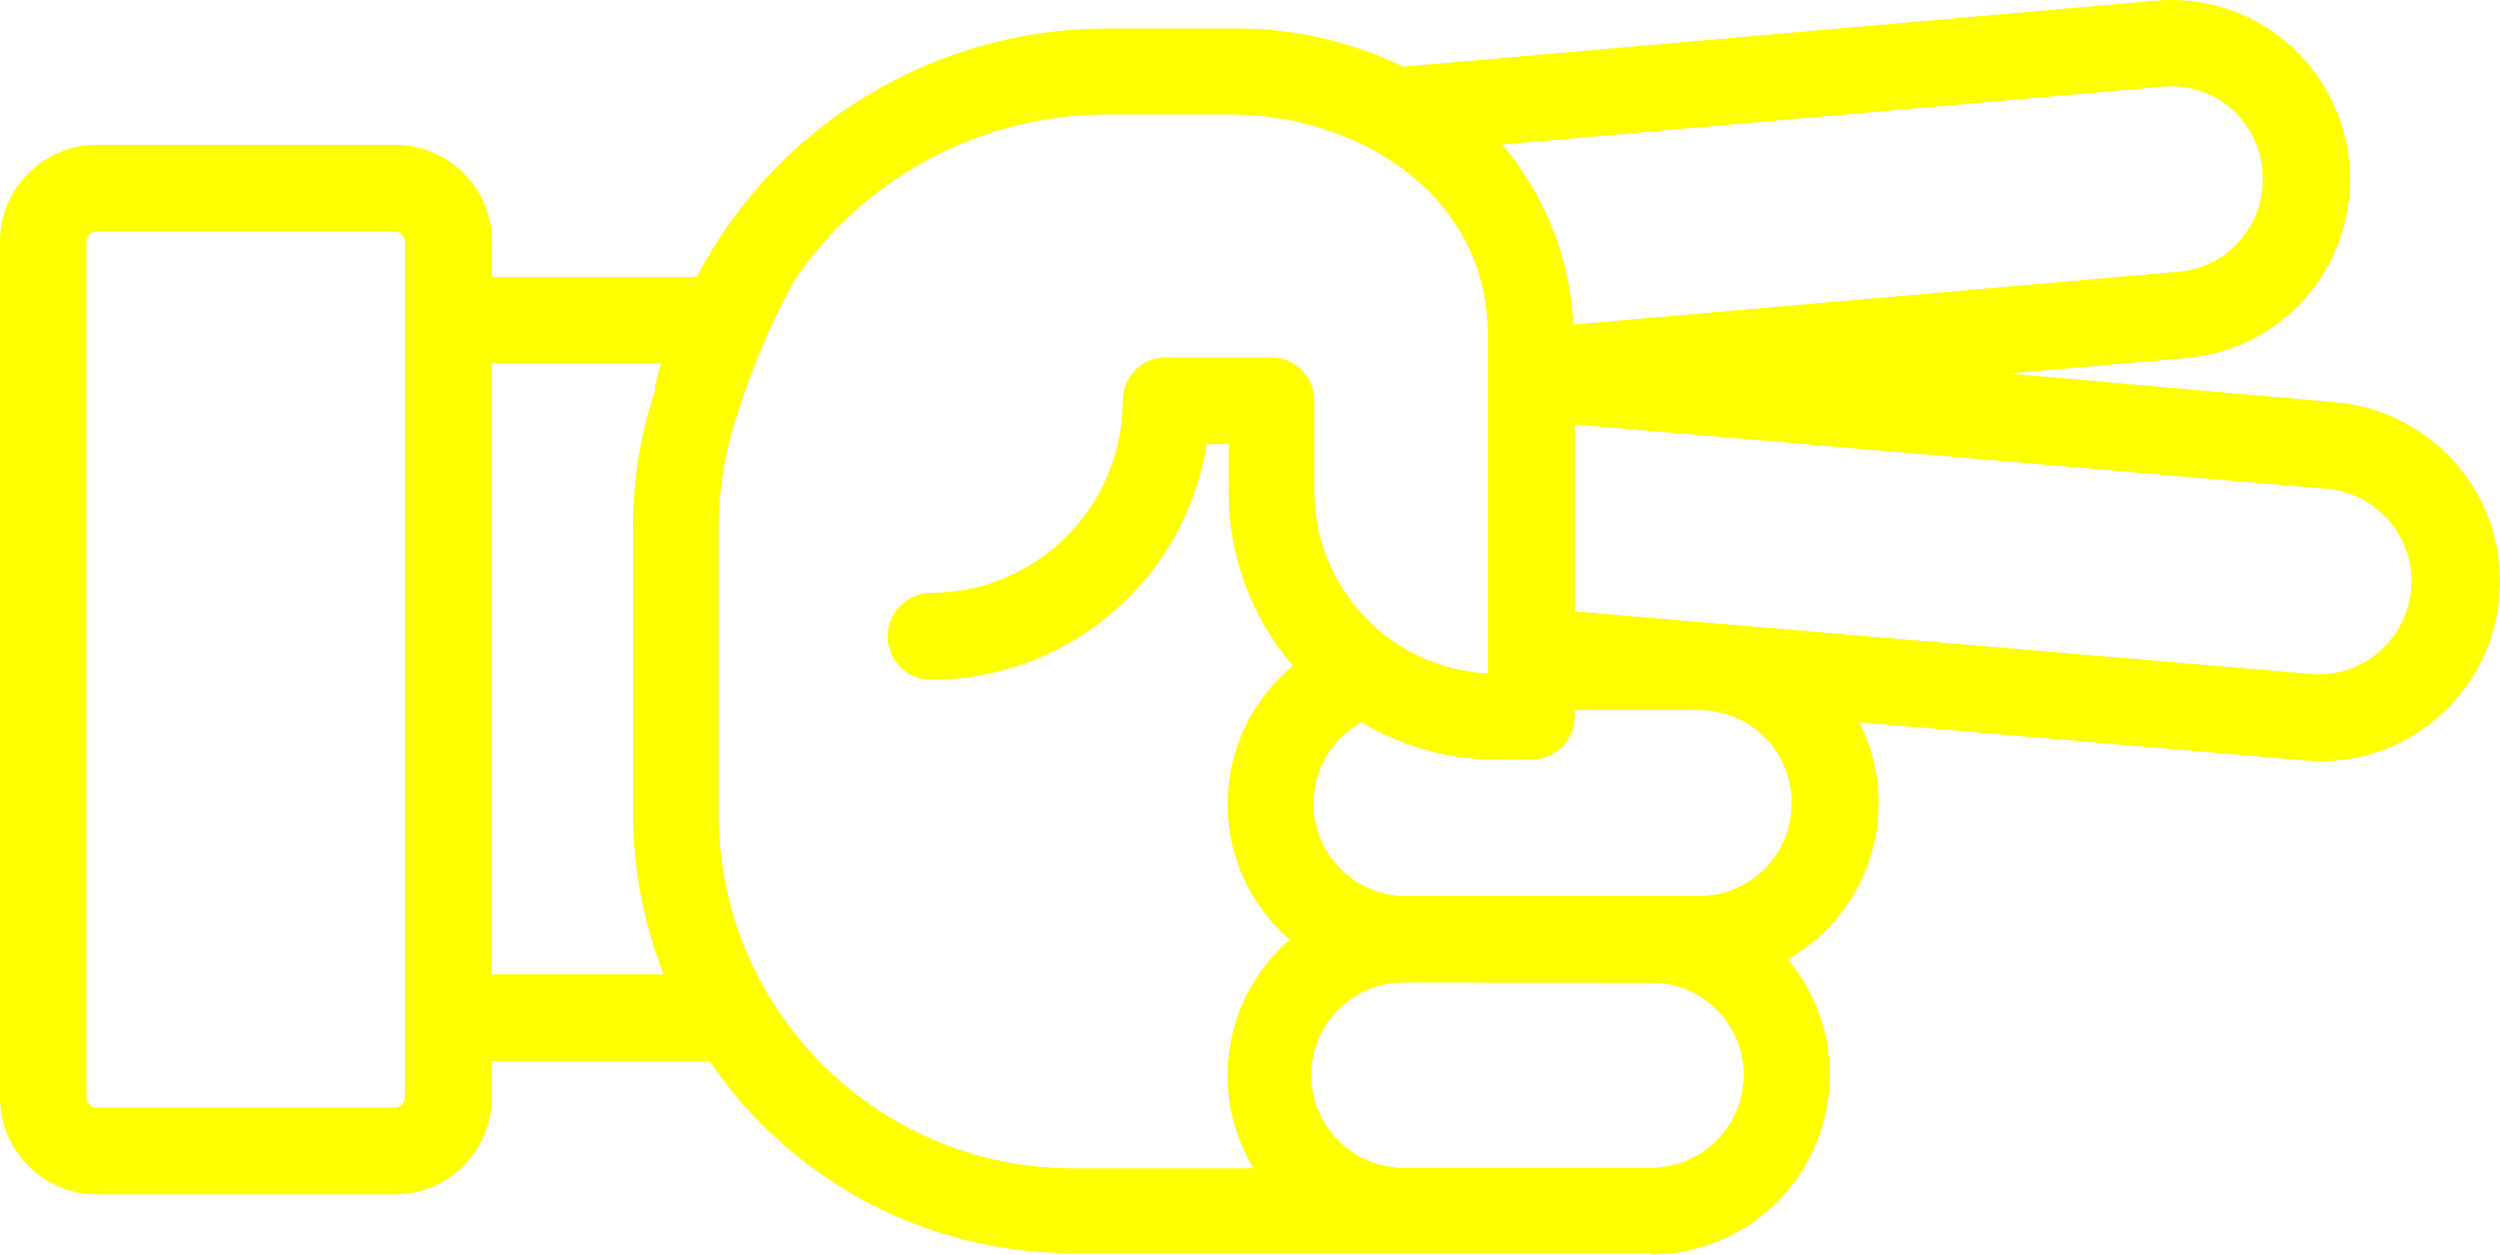
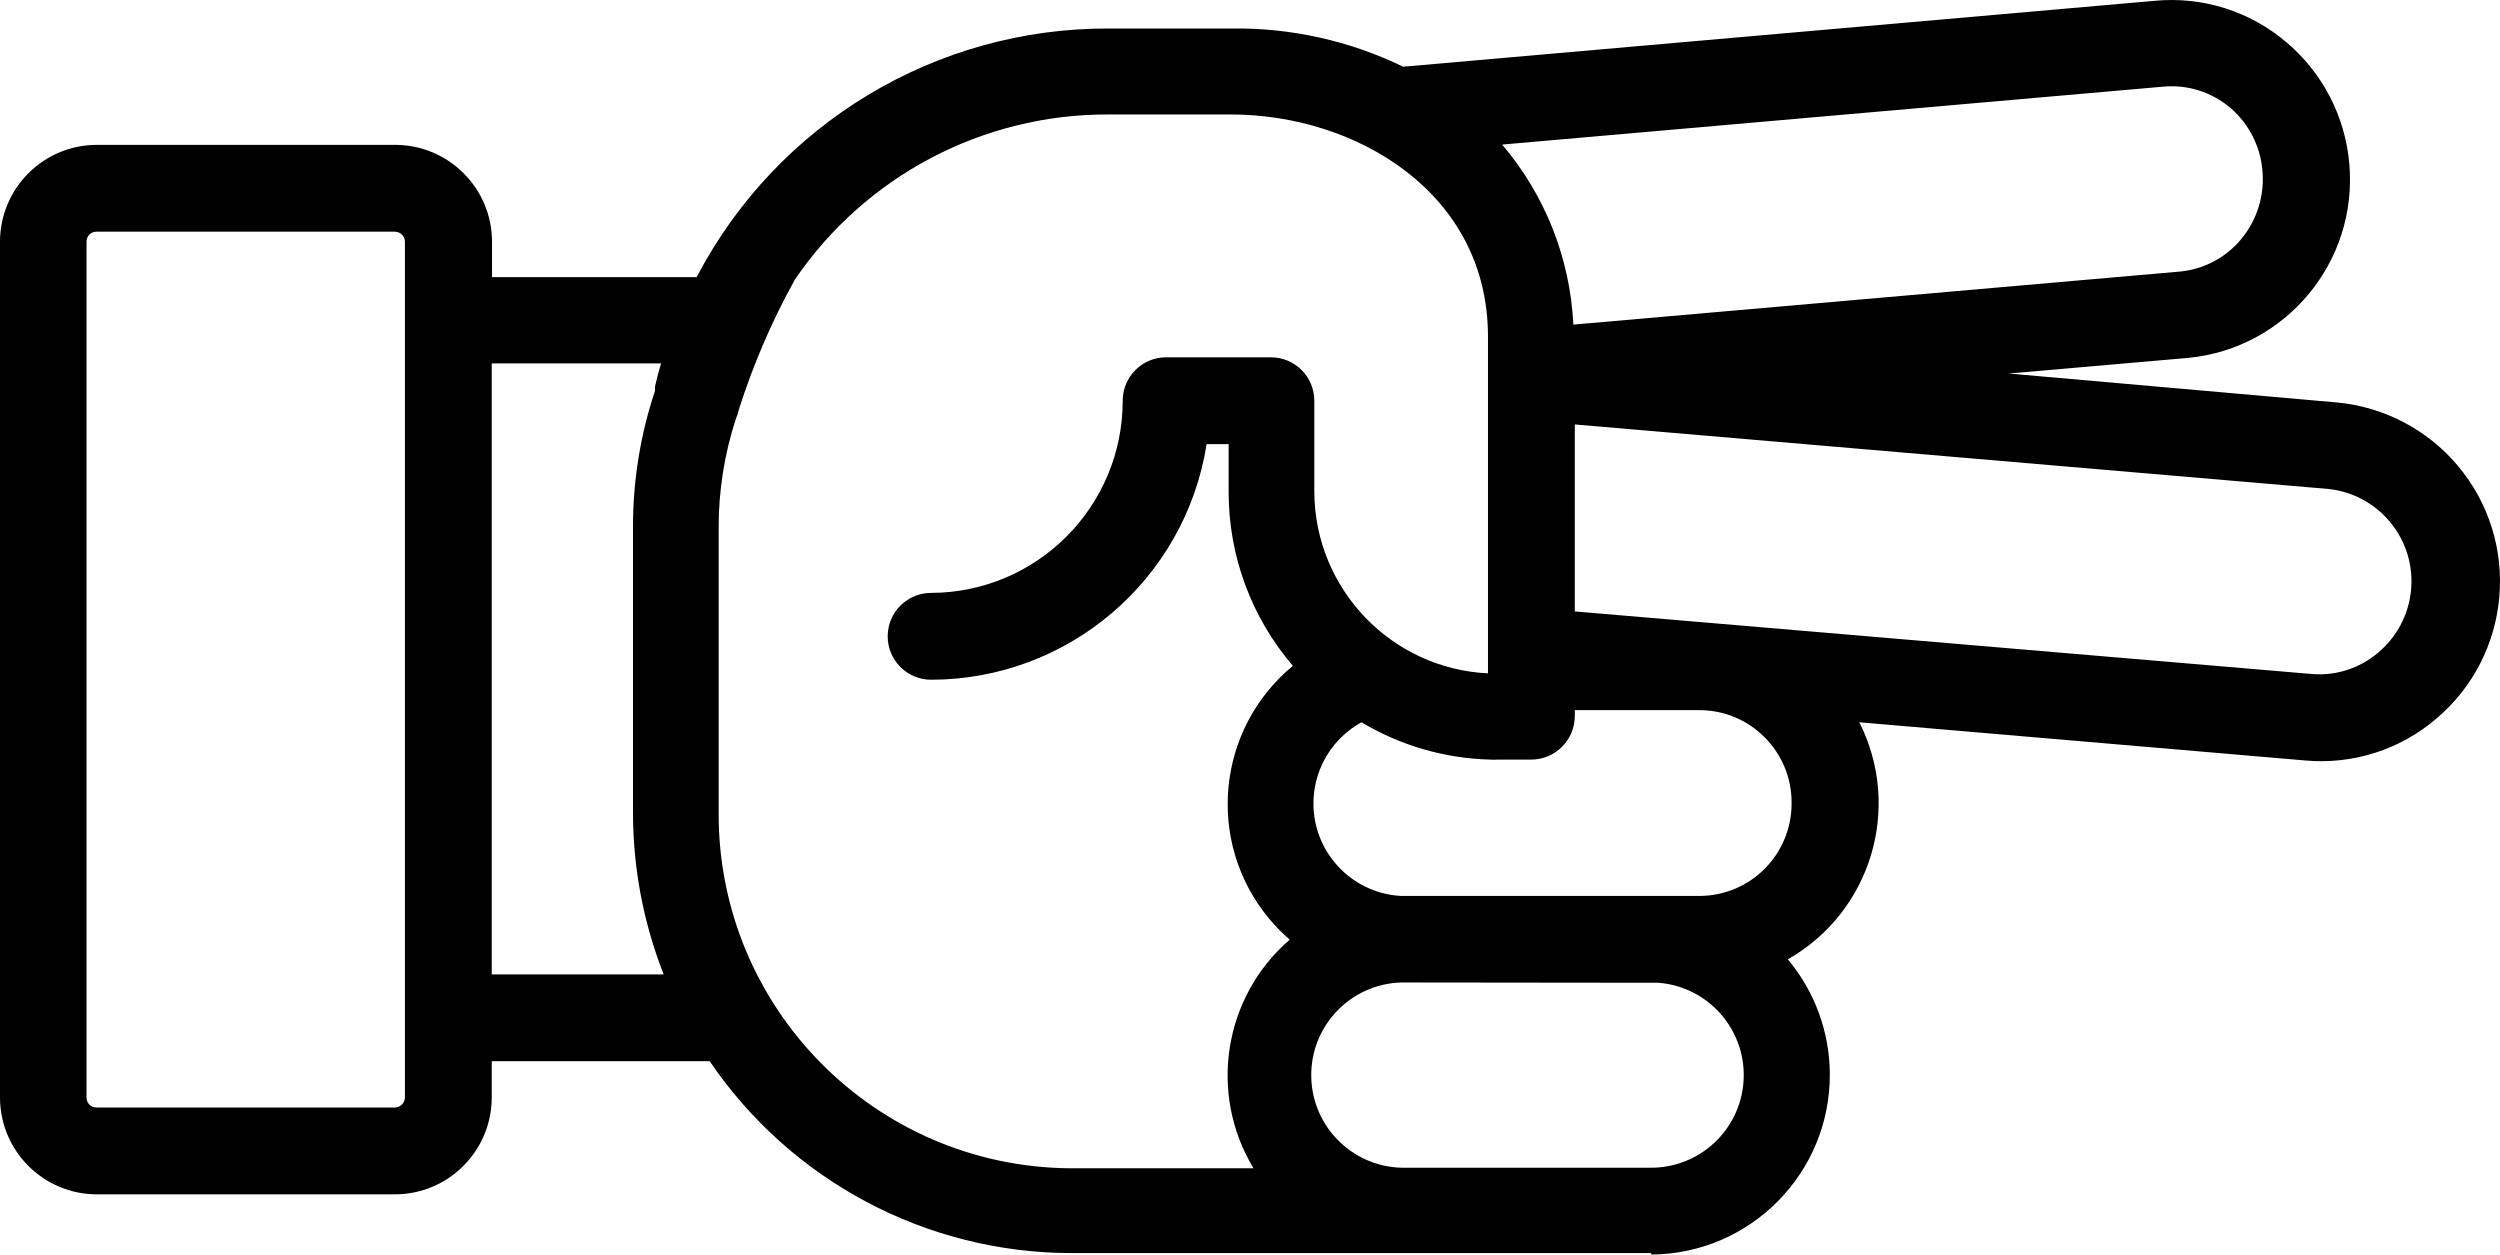
- <svg xmlns="http://www.w3.org/2000/svg" version="1.1" x="0px" y="0px" viewBox="0 0 86.376 43.345" style="fill:yellow" enable-background="new 0 0 100 100" xml:space="preserve" id="svg2" width="86.376" height="43.345">
+ <svg xmlns="http://www.w3.org/2000/svg" version="1.1" x="0px" y="0px" viewBox="0 0 86.376 43.345" style="fill:black" enable-background="new 0 0 100 100" xml:space="preserve" id="svg2" width="86.376" height="43.345">
  <defs id="defs10" />
-   <path d="m 57.05,43.345 c 3.43,-0.021 6.193,-2.819 6.171,-6.248 -0.009,-1.446 -0.522,-2.844 -1.451,-3.952 2.876,-1.634 3.963,-5.238 2.47,-8.19 l 15.41,1.32 c 1.639,0.148 3.269,-0.371 4.52,-1.44 2.621,-2.211 2.954,-6.129 0.742,-8.751 -1.051,-1.246 -2.55,-2.028 -4.172,-2.179 l -11.34,-1 6.21,-0.54 c 3.376,-0.332 5.856,-3.32 5.56,-6.7 -0.139,-1.637 -0.923,-3.152 -2.18,-4.21 -1.25,-1.063 -2.876,-1.578 -4.51,-1.43 l -26,2.28 c -1.847,-0.896 -3.877,-1.349 -5.93,-1.32 l -4.23,0 c -5.982,-0.026 -11.479,3.288 -14.25,8.59 l -7.07,0 0,-1.23 c -0.006,-1.846 -1.504,-3.34 -3.35,-3.34 l -10.3,0 C 1.504,5.005 0.006,6.499 0,8.345 L 0,37.925 c 0.006,1.846 1.504,3.34 3.35,3.34 l 10.29,0 c 1.846,0 3.344,-1.494 3.35,-3.34 l 0,-1.26 7.53,0 c 2.809,4.136 7.48,6.618 12.48,6.63 l 11.58,0 0,0 8.47,0 0,0.05 z m 0.25,-9.39 c 1.762,0.14 3.077,1.681 2.937,3.443 -0.132,1.663 -1.519,2.946 -3.187,2.947 l -8.46,0 c -1.767,0.047 -3.238,-1.348 -3.285,-3.115 -0.047,-1.767 1.348,-3.238 3.115,-3.285 0.06,0 8.87,0.01 8.87,0.01 l 0.01,0 z m 4.6,-6.21 c 0.011,1.762 -1.408,3.199 -3.17,3.21 0,0 0,0 0,0 0,0 -10.31,0 -10.33,0 -1.765,-0.099 -3.114,-1.61 -3.015,-3.375 0.062,-1.102 0.688,-2.094 1.655,-2.625 1.35,0.808 2.887,1.252 4.46,1.29 0.08,0.005 0.16,0.005 0.24,0 l 1.17,0 c 0.826,-0.005 1.495,-0.674 1.5,-1.5 l 0,-0.21 4.32,0 c 1.762,0.011 3.181,1.448 3.17,3.21 0,0 0,0 0,0 z m 18.56,-10.85 c 1.762,0.195 3.033,1.781 2.838,3.543 -0.091,0.821 -0.495,1.576 -1.128,2.107 -0.642,0.55 -1.478,0.817 -2.32,0.74 l -25.44,-2.16 0,-6.46 26.05,2.23 z M 77.07,3.735 c 0.64,0.553 1.035,1.337 1.1,2.18 0.072,0.846 -0.19,1.686 -0.73,2.34 -0.535,0.651 -1.31,1.058 -2.15,1.13 L 54.36,11.215 C 54.249,8.927 53.384,6.74 51.9,4.995 l 22.83,-2 c 0.848,-0.082 1.693,0.185 2.34,0.74 z m -63.43,34.53 -10.3,0 C 3.152,38.271 2.996,38.123 2.99,37.935 c 0,-0.003 0,-0.007 0,-0.01 l 0,-29.58 c 0,-0.188 0.152,-0.34 0.34,-0.34 0.003,0 0.007,0 0.01,0 l 10.3,0 c 0.189,0 0.345,0.151 0.35,0.34 l 0,29.58 c -0.005,0.189 -0.161,0.34 -0.35,0.34 z m 3.35,-4.6 0,-21.11 5.85,0 0,0 c -0.08,0.27 -0.15,0.53 -0.21,0.8 l 0,0.05 0,0.1 0,0 c -0.506,1.519 -0.763,3.109 -0.76,4.71 l 0,9.83 c -0.003,1.923 0.356,3.83 1.06,5.62 l -5.94,0 z m 7.84,-5.66 0,-9.78 c -0.002,-1.281 0.201,-2.553 0.6,-3.77 0.04,-0.09 0.071,-0.184 0.09,-0.28 0.495,-1.564 1.145,-3.075 1.94,-4.51 l 0,0 c 2.44,-3.587 6.502,-5.727 10.84,-5.71 l 4.23,0 c 4.3,0 8.88,2.69 8.88,7.67 l 0,11.64 c -3.344,-0.164 -5.978,-2.912 -6,-6.26 l 0,-3.16 c 0,-0.828 -0.672,-1.5 -1.5,-1.5 l -3.62,0 c -0.828,0 -1.5,0.672 -1.5,1.5 0,3.659 -2.961,6.629 -6.62,6.64 -0.828,0 -1.5,0.672 -1.5,1.5 0,0.828 0.672,1.5 1.5,1.5 4.742,-0.005 8.778,-3.456 9.52,-8.14 l 0.76,0 0,1.66 c -0.001,2.201 0.787,4.33 2.22,6 -2.638,2.174 -3.014,6.076 -0.839,8.714 0.222,0.269 0.466,0.519 0.729,0.746 -2.287,1.977 -2.815,5.314 -1.25,7.9 l -6.32,0 c -6.756,-0.044 -12.199,-5.554 -12.16,-12.31 l 0,-0.05 z" id="path6" style="fill:yellow" />
+   <path d="m 57.05,43.345 c 3.43,-0.021 6.193,-2.819 6.171,-6.248 -0.009,-1.446 -0.522,-2.844 -1.451,-3.952 2.876,-1.634 3.963,-5.238 2.47,-8.19 l 15.41,1.32 c 1.639,0.148 3.269,-0.371 4.52,-1.44 2.621,-2.211 2.954,-6.129 0.742,-8.751 -1.051,-1.246 -2.55,-2.028 -4.172,-2.179 l -11.34,-1 6.21,-0.54 c 3.376,-0.332 5.856,-3.32 5.56,-6.7 -0.139,-1.637 -0.923,-3.152 -2.18,-4.21 -1.25,-1.063 -2.876,-1.578 -4.51,-1.43 l -26,2.28 c -1.847,-0.896 -3.877,-1.349 -5.93,-1.32 l -4.23,0 c -5.982,-0.026 -11.479,3.288 -14.25,8.59 l -7.07,0 0,-1.23 c -0.006,-1.846 -1.504,-3.34 -3.35,-3.34 l -10.3,0 C 1.504,5.005 0.006,6.499 0,8.345 L 0,37.925 c 0.006,1.846 1.504,3.34 3.35,3.34 l 10.29,0 c 1.846,0 3.344,-1.494 3.35,-3.34 l 0,-1.26 7.53,0 c 2.809,4.136 7.48,6.618 12.48,6.63 l 11.58,0 0,0 8.47,0 0,0.05 z m 0.25,-9.39 c 1.762,0.14 3.077,1.681 2.937,3.443 -0.132,1.663 -1.519,2.946 -3.187,2.947 l -8.46,0 c -1.767,0.047 -3.238,-1.348 -3.285,-3.115 -0.047,-1.767 1.348,-3.238 3.115,-3.285 0.06,0 8.87,0.01 8.87,0.01 l 0.01,0 z m 4.6,-6.21 c 0.011,1.762 -1.408,3.199 -3.17,3.21 0,0 0,0 0,0 0,0 -10.31,0 -10.33,0 -1.765,-0.099 -3.114,-1.61 -3.015,-3.375 0.062,-1.102 0.688,-2.094 1.655,-2.625 1.35,0.808 2.887,1.252 4.46,1.29 0.08,0.005 0.16,0.005 0.24,0 l 1.17,0 c 0.826,-0.005 1.495,-0.674 1.5,-1.5 l 0,-0.21 4.32,0 c 1.762,0.011 3.181,1.448 3.17,3.21 0,0 0,0 0,0 z m 18.56,-10.85 c 1.762,0.195 3.033,1.781 2.838,3.543 -0.091,0.821 -0.495,1.576 -1.128,2.107 -0.642,0.55 -1.478,0.817 -2.32,0.74 l -25.44,-2.16 0,-6.46 26.05,2.23 z M 77.07,3.735 c 0.64,0.553 1.035,1.337 1.1,2.18 0.072,0.846 -0.19,1.686 -0.73,2.34 -0.535,0.651 -1.31,1.058 -2.15,1.13 L 54.36,11.215 C 54.249,8.927 53.384,6.74 51.9,4.995 l 22.83,-2 c 0.848,-0.082 1.693,0.185 2.34,0.74 z m -63.43,34.53 -10.3,0 C 3.152,38.271 2.996,38.123 2.99,37.935 c 0,-0.003 0,-0.007 0,-0.01 l 0,-29.58 c 0,-0.188 0.152,-0.34 0.34,-0.34 0.003,0 0.007,0 0.01,0 l 10.3,0 c 0.189,0 0.345,0.151 0.35,0.34 l 0,29.58 c -0.005,0.189 -0.161,0.34 -0.35,0.34 z m 3.35,-4.6 0,-21.11 5.85,0 0,0 c -0.08,0.27 -0.15,0.53 -0.21,0.8 l 0,0.05 0,0.1 0,0 c -0.506,1.519 -0.763,3.109 -0.76,4.71 l 0,9.83 c -0.003,1.923 0.356,3.83 1.06,5.62 l -5.94,0 z m 7.84,-5.66 0,-9.78 c -0.002,-1.281 0.201,-2.553 0.6,-3.77 0.04,-0.09 0.071,-0.184 0.09,-0.28 0.495,-1.564 1.145,-3.075 1.94,-4.51 l 0,0 c 2.44,-3.587 6.502,-5.727 10.84,-5.71 l 4.23,0 c 4.3,0 8.88,2.69 8.88,7.67 l 0,11.64 c -3.344,-0.164 -5.978,-2.912 -6,-6.26 l 0,-3.16 c 0,-0.828 -0.672,-1.5 -1.5,-1.5 l -3.62,0 c -0.828,0 -1.5,0.672 -1.5,1.5 0,3.659 -2.961,6.629 -6.62,6.64 -0.828,0 -1.5,0.672 -1.5,1.5 0,0.828 0.672,1.5 1.5,1.5 4.742,-0.005 8.778,-3.456 9.52,-8.14 l 0.76,0 0,1.66 c -0.001,2.201 0.787,4.33 2.22,6 -2.638,2.174 -3.014,6.076 -0.839,8.714 0.222,0.269 0.466,0.519 0.729,0.746 -2.287,1.977 -2.815,5.314 -1.25,7.9 l -6.32,0 c -6.756,-0.044 -12.199,-5.554 -12.16,-12.31 l 0,-0.05 z" id="path6" style="fill:black" />
</svg>
